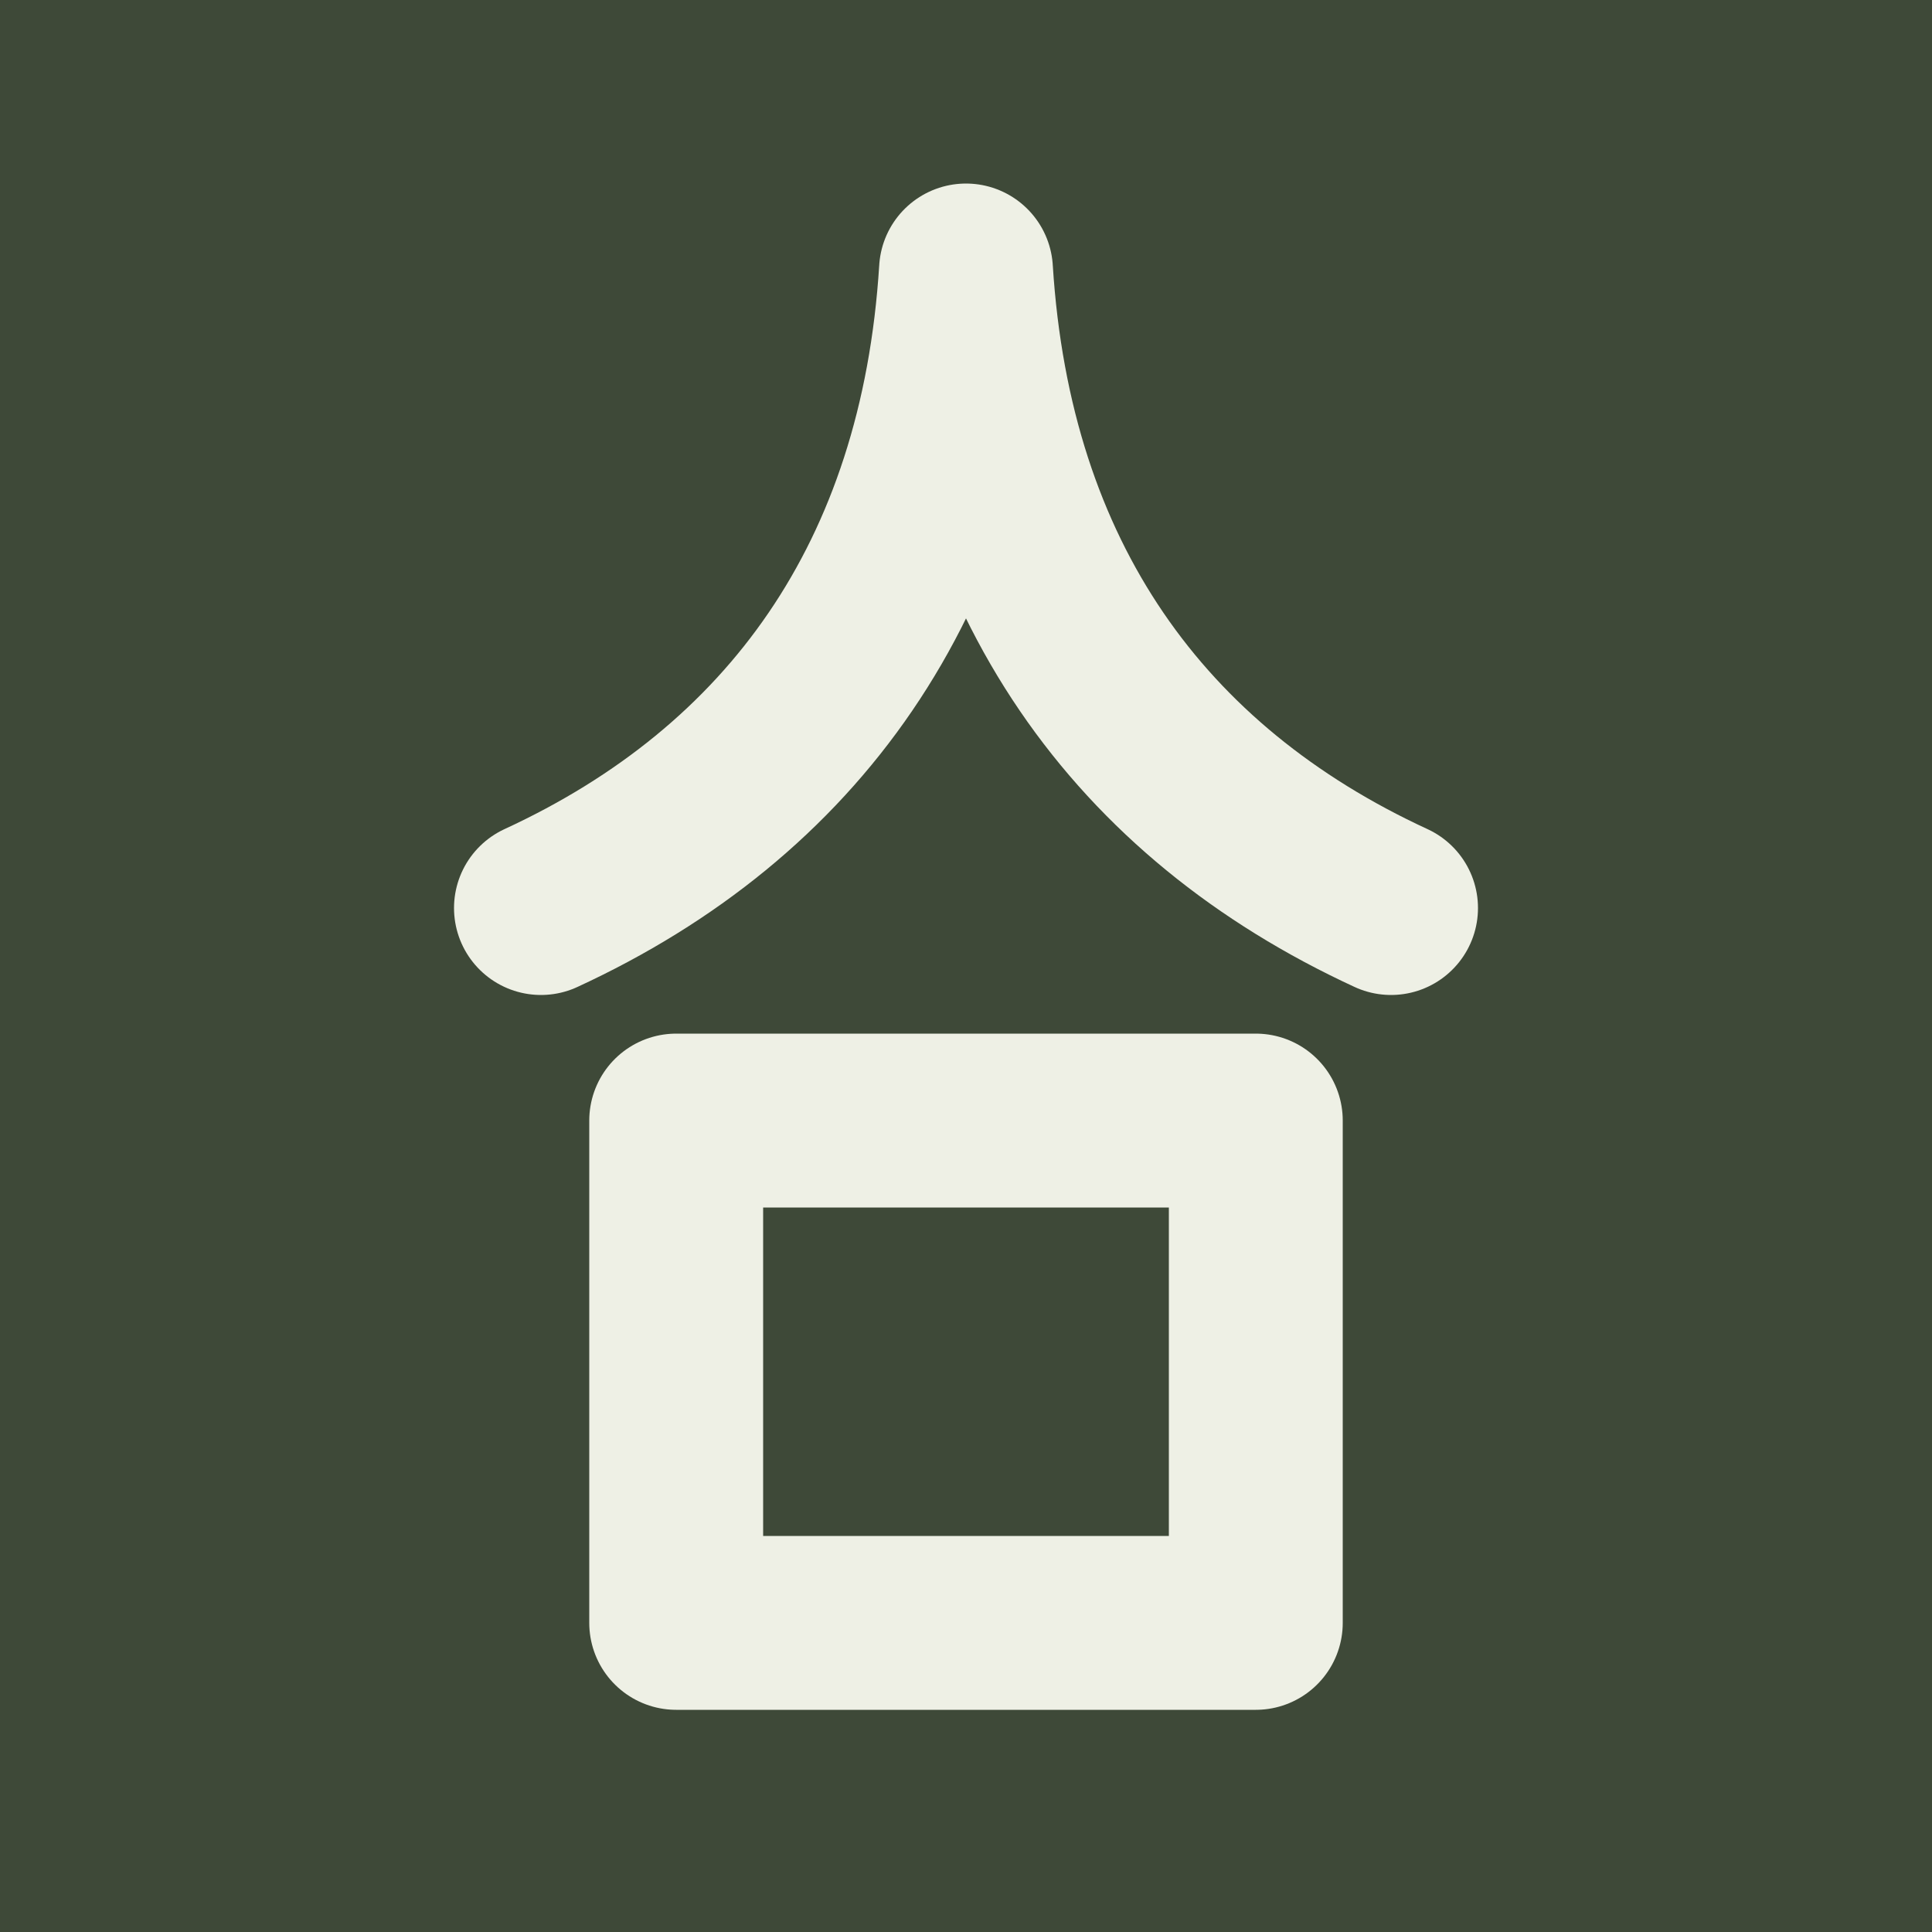
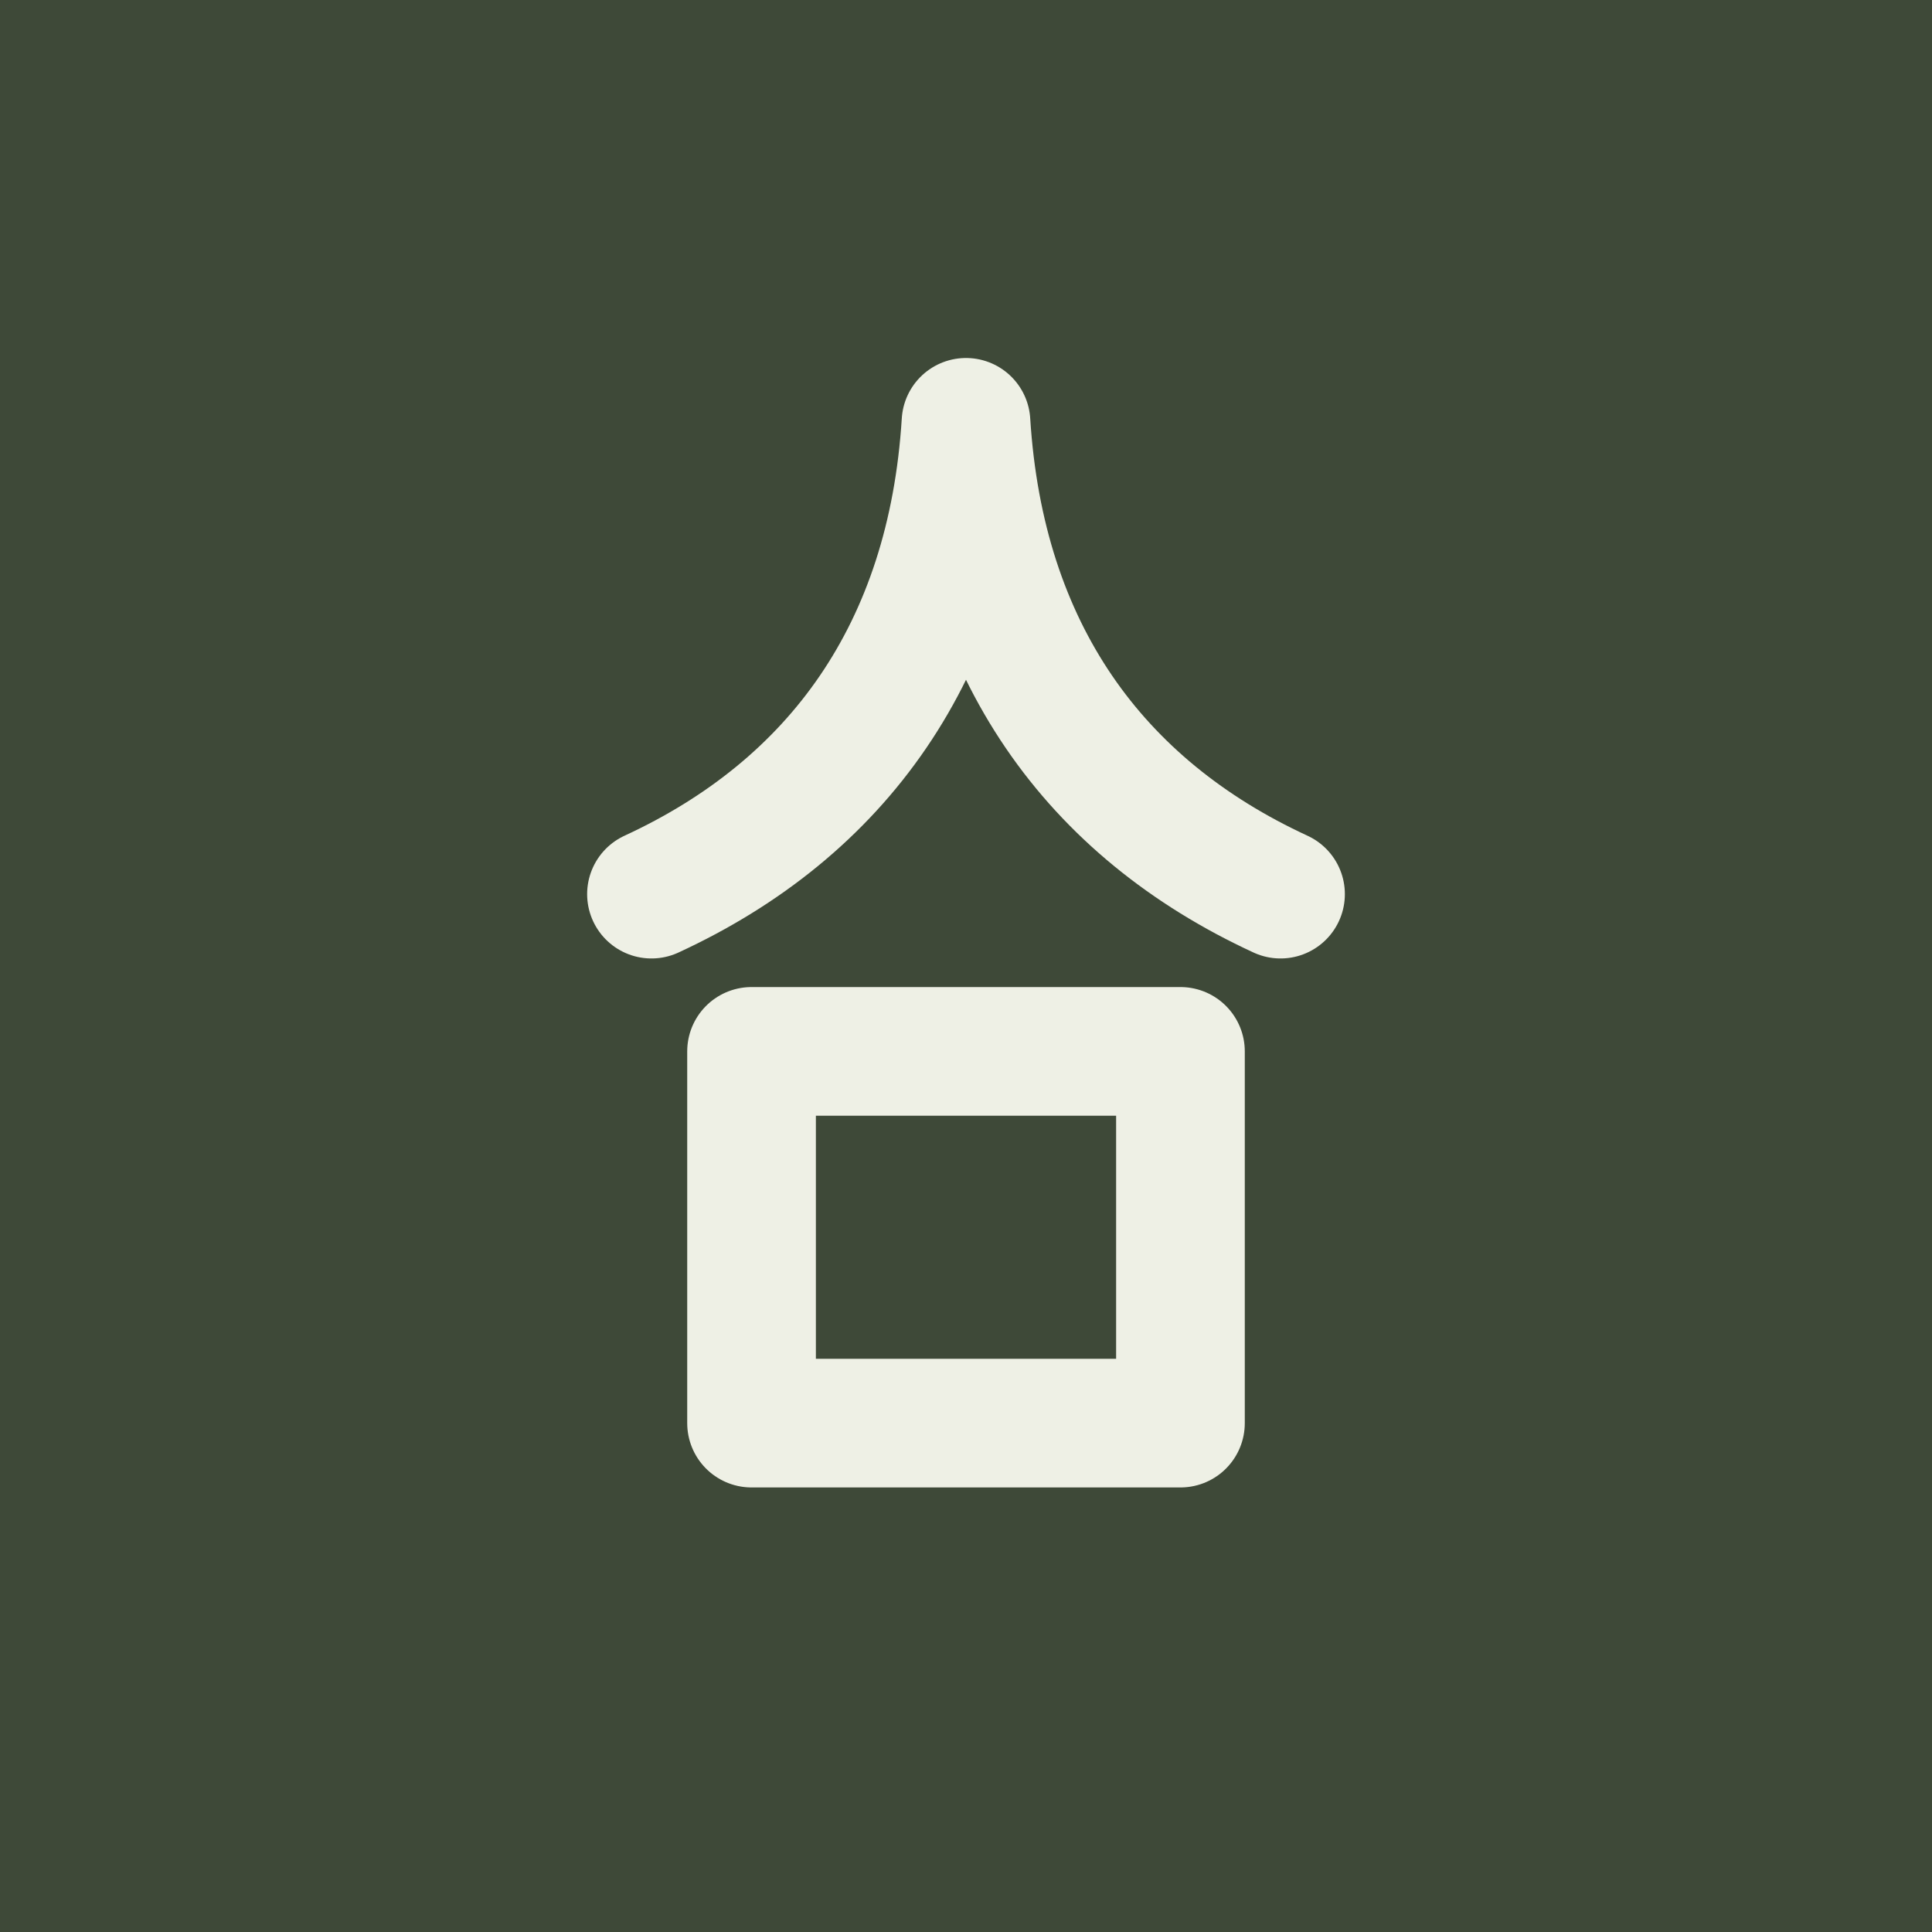
<svg xmlns="http://www.w3.org/2000/svg" viewBox="0 0 100 100">
  <rect width="100" height="100" fill="#3E4938" />
-   <g fill="none" stroke="#EEF0E5" stroke-width="9" stroke-linecap="round" stroke-linejoin="round">
+   <g transform="matrix(0.74 0 0 0.74 13 11.5)" fill="none" stroke="#EEF0E5" stroke-width="9" stroke-linecap="round" stroke-linejoin="round">
    <path d="M50 14C49 30 41 41 28 47M50 14C51 30 59 41 72 47" />
    <path d="M35 58H65V84H35Z" />
  </g>
</svg>
